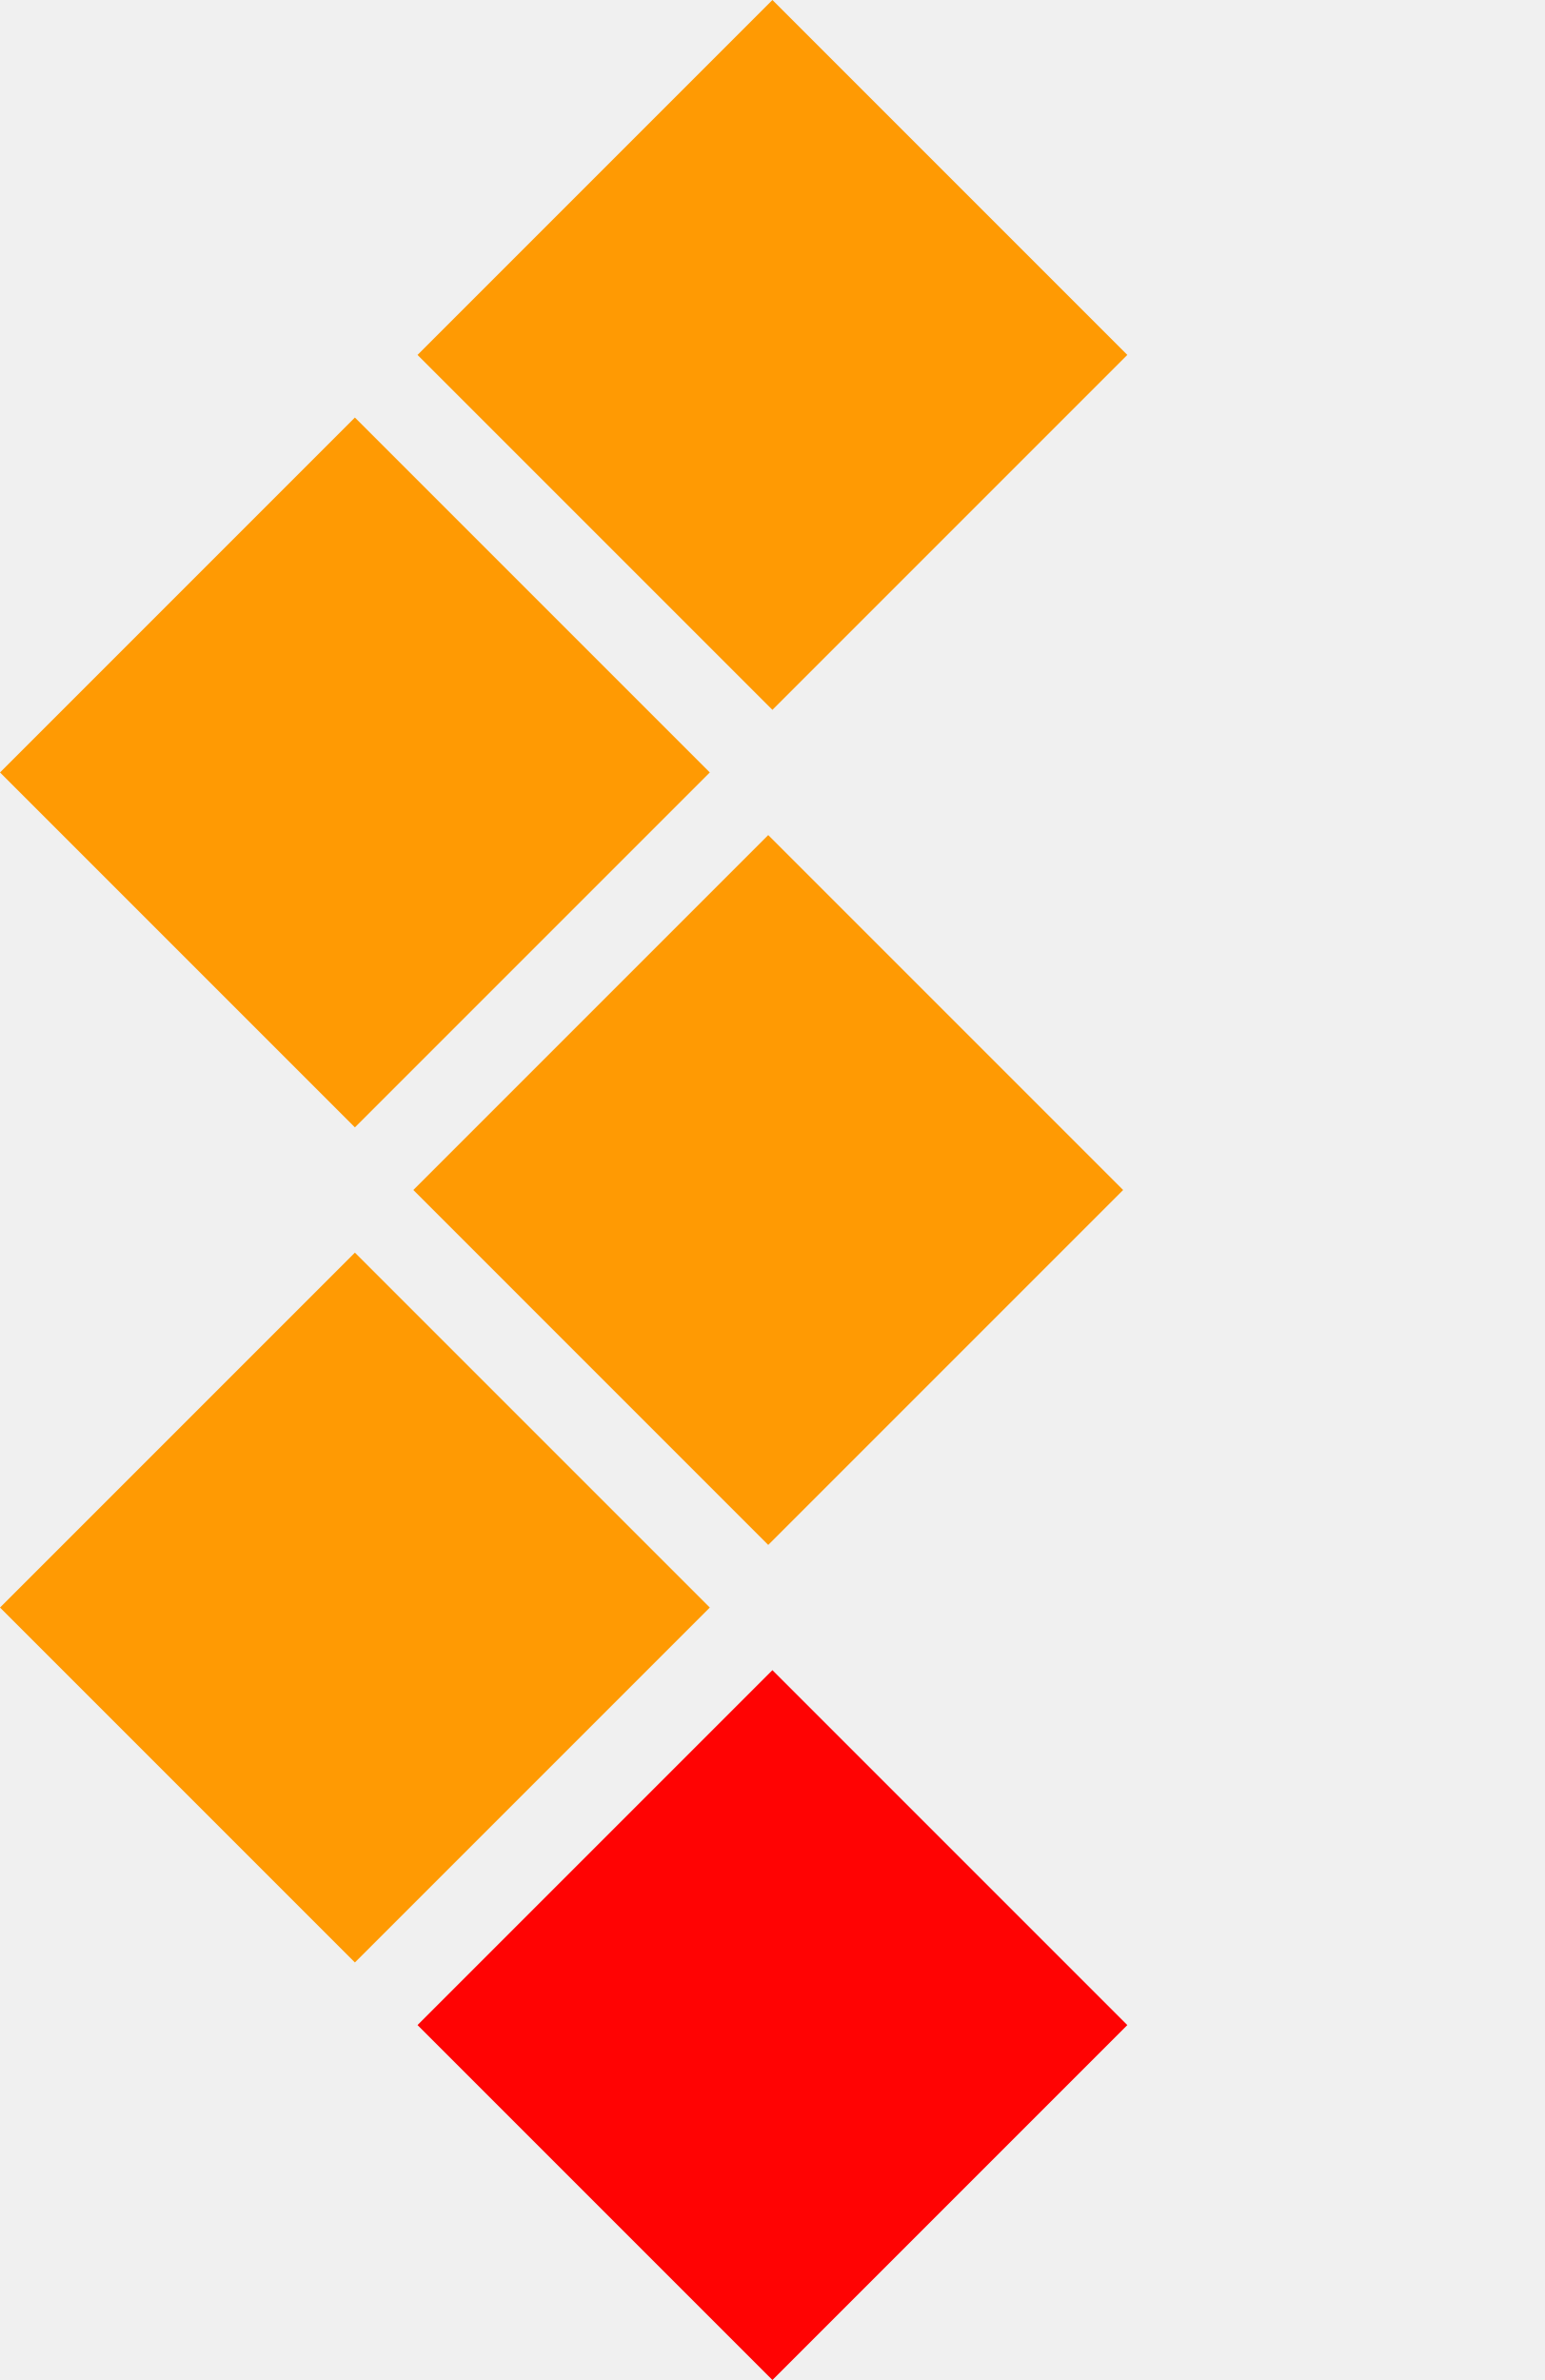
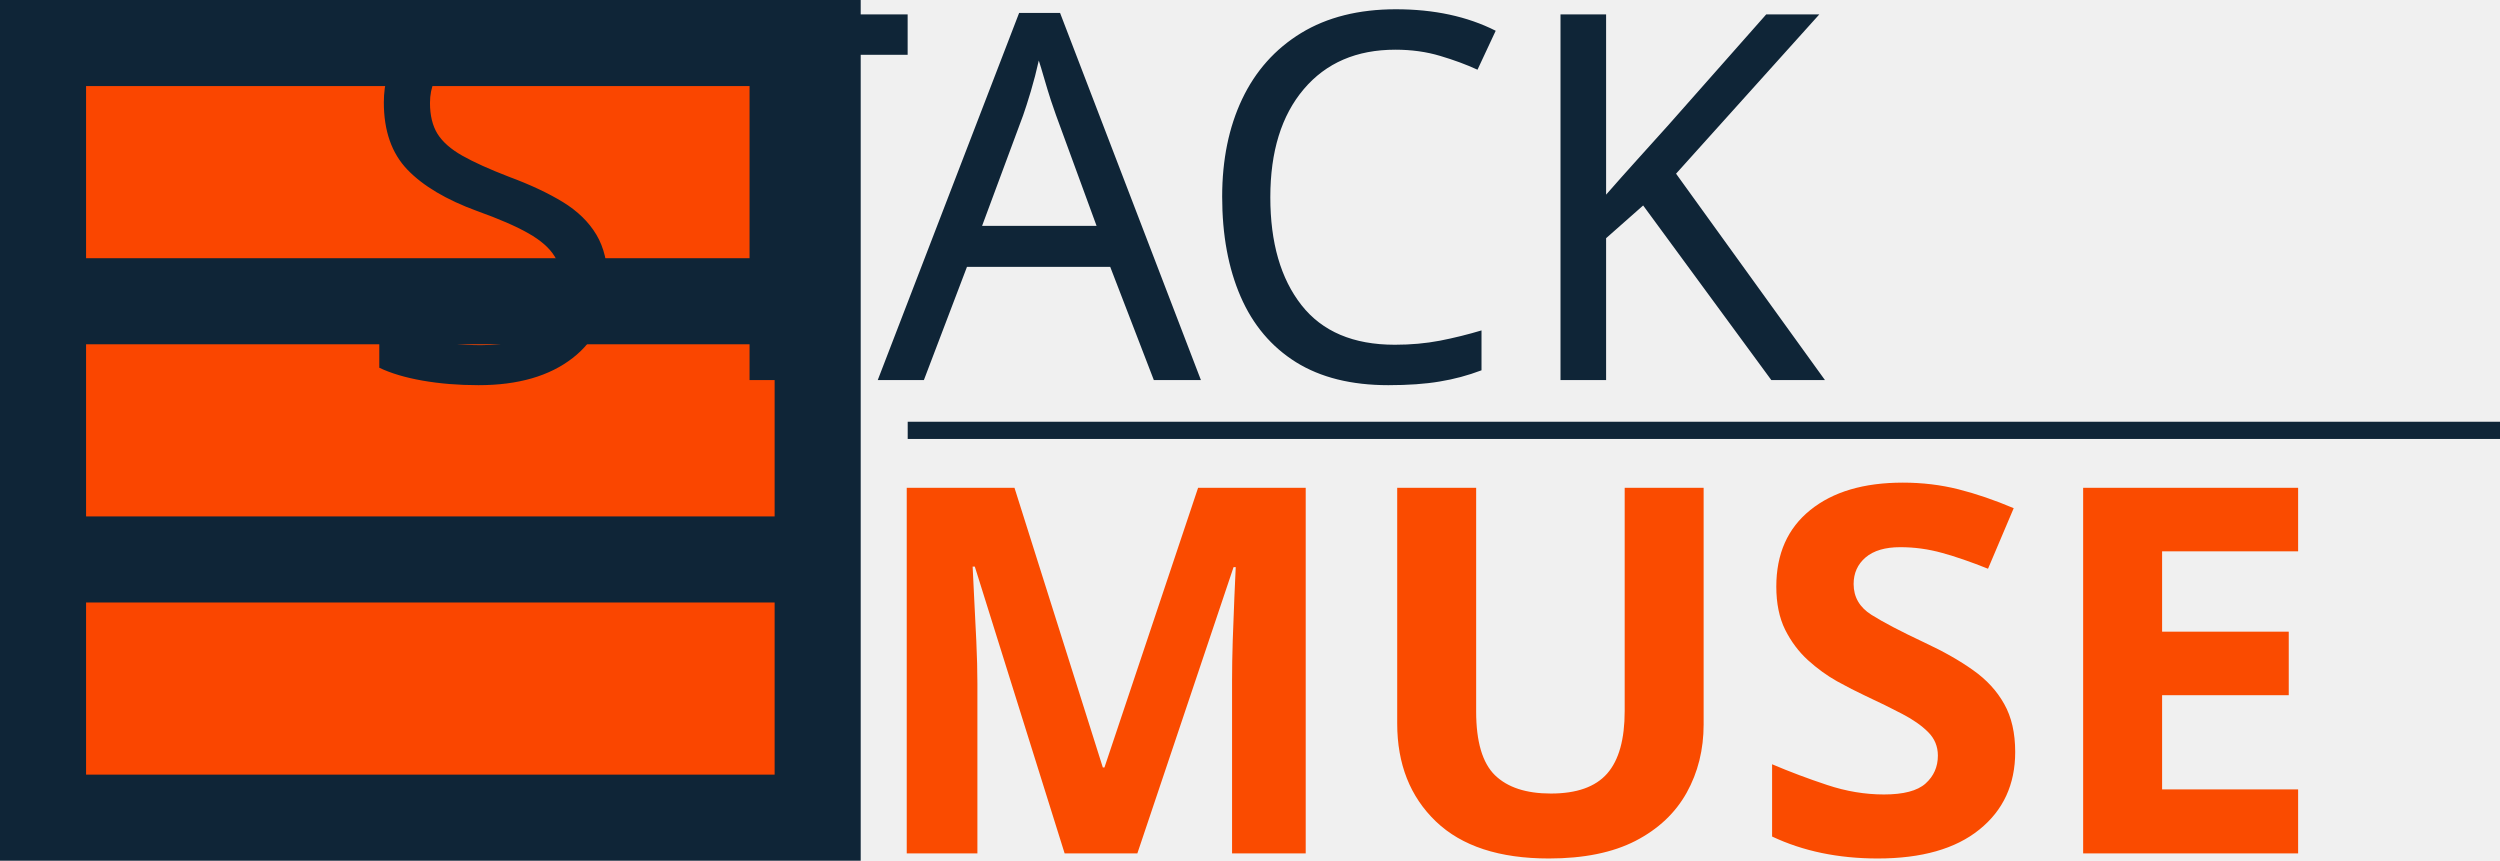
- <svg xmlns="http://www.w3.org/2000/svg" width="37mm" height="57mm" viewBox="0 0 37 57" version="1.1" id="svg5">
+ <svg xmlns="http://www.w3.org/2000/svg" width="290.46mm" height="100mm" viewBox="0 0 290.46 100" version="1.1" id="svg5">
  <defs id="defs2" />
-   <g id="layer1" transform="translate(-46.76569,-74.4441)">
-     <g id="g1859">
-       <rect style="opacity:0.988;fill:#ff9900;fill-opacity:1;stroke-width:0.652" id="rect2278" width="12.021" height="12.021" x="-32.653" y="98.79" transform="rotate(-45)" />
-       <rect style="opacity:0.988;fill:#ff9900;fill-opacity:1;stroke-width:0.652" id="rect2278-7-6" width="12.021" height="12.021" x="-18.511" y="98.79" transform="rotate(-45)" />
-       <rect style="opacity:0.988;fill:#ff9900;fill-opacity:1;stroke-width:0.652" id="rect2278-5" width="12.021" height="12.021" x="-46.795" y="112.932" transform="rotate(-45)" />
-       <rect style="opacity:0.988;fill:#ff9900;fill-opacity:1;stroke-width:0.652" id="rect2278-7-6-7" width="12.021" height="12.021" x="-32.724" y="112.861" transform="rotate(-45)" />
-       <rect style="opacity:0;fill:#ffffff;fill-opacity:0;stroke-width:0.652" id="rect2278-7-6-7-7" width="12.021" height="12.021" x="-32.653" y="127.074" transform="rotate(-45)" />
-       <rect style="opacity:0;fill:#ffffff;fill-opacity:0;stroke-width:0.652" id="rect2278-7-6-7-7-4" width="12.021" height="12.021" x="-18.511" y="112.932" transform="rotate(-45)" />
-       <rect style="opacity:0.988;fill:#ff0000;fill-opacity:1;stroke-width:0.652" id="rect2278-7-9" width="12.021" height="12.021" x="-46.795" y="127.074" transform="rotate(-45)" />
-       <rect style="opacity:0.988;fill:#ffffff;fill-opacity:0;stroke-width:0.652" id="rect2278-7-6-7-7-5" width="12.021" height="12.021" x="-18.511" y="112.932" transform="rotate(-45)" />
+   <g id="layer1" transform="translate(46.76322,-97.8101)">
+     <g id="g26521" transform="translate(-46.76322,97.8101)">
+       <g id="g11925" transform="translate(-110.3041,-3.569702)">
+         <rect style="fill:#0f2537;fill-opacity:1;fill-rule:evenodd;stroke-width:1.421" id="rect846" width="100" height="100" x="110.304" y="3.57" />
+         <g id="g2379" transform="translate(120.3041,13.5697)">
+           <rect style="fill:#fa4600;fill-opacity:1;fill-rule:evenodd;stroke-width:1.259" id="rect936-2" width="80" height="20" x="5.5511151e-17" y="30" />
+           <rect style="fill:#fa4600;fill-opacity:1;fill-rule:evenodd;stroke-width:1.259" id="rect936-25" width="80" height="20" x="0" y="0" />
+           <rect style="fill:#fa4600;fill-opacity:1;fill-rule:evenodd;stroke-width:1.259" id="rect936-7" width="80" height="20" x="-7.1054274e-15" y="60" />
+         </g>
+       </g>
+       <g id="g26507">
+         <text xml:space="preserve" style="font-style:normal;font-variant:normal;font-weight:normal;font-stretch:normal;font-size:59.173px;line-height:1.25;font-family:sans-serif;-inkscape-font-specification:'sans-serif, Normal';font-variant-ligatures:normal;font-variant-caps:normal;font-variant-numeric:normal;font-variant-east-asian:normal;text-align:center;text-anchor:middle;fill:#0f2537;fill-opacity:1;stroke:none;stroke-width:0.308" x="196.472" y="43.917" id="text12227" transform="scale(0.9945578,1.005472)">
+           <tspan style="font-style:normal;font-variant:normal;font-weight:normal;font-stretch:normal;font-size:59.173px;font-family:sans-serif;-inkscape-font-specification:'sans-serif, Normal';font-variant-ligatures:normal;font-variant-caps:normal;font-variant-numeric:normal;font-variant-east-asian:normal;text-align:center;text-anchor:middle;fill:#0f2537;fill-opacity:1;stroke-width:0.308" x="196.472" y="43.917" id="tspan12229">STACK</tspan>
+         </text>
+         <text xml:space="preserve" style="font-style:normal;font-variant:normal;font-weight:bold;font-stretch:normal;font-size:60.118px;line-height:1.25;font-family:sans-serif;-inkscape-font-specification:'sans-serif, Bold';font-variant-ligatures:normal;font-variant-caps:normal;font-variant-numeric:normal;font-variant-east-asian:normal;fill:#fa4b00;fill-opacity:1;stroke:none;stroke-width:0.313" x="98.85" y="100.194" id="text19913" transform="scale(1.010457,0.9896517)">
+           <tspan id="tspan19911" style="font-style:normal;font-variant:normal;font-weight:bold;font-stretch:normal;font-size:60.118px;font-family:sans-serif;-inkscape-font-specification:'sans-serif, Bold';font-variant-ligatures:normal;font-variant-caps:normal;font-variant-numeric:normal;font-variant-east-asian:normal;fill:#fa4b00;fill-opacity:1;stroke-width:0.313" x="98.85" y="100.194">MUSE</tspan>
+         </text>
+         <rect style="fill:#0f2537;fill-opacity:1;fill-rule:evenodd;stroke-width:1.113" id="rect25853" width="185" height="2" x="105.46" y="49" />
+       </g>
    </g>
  </g>
</svg>
